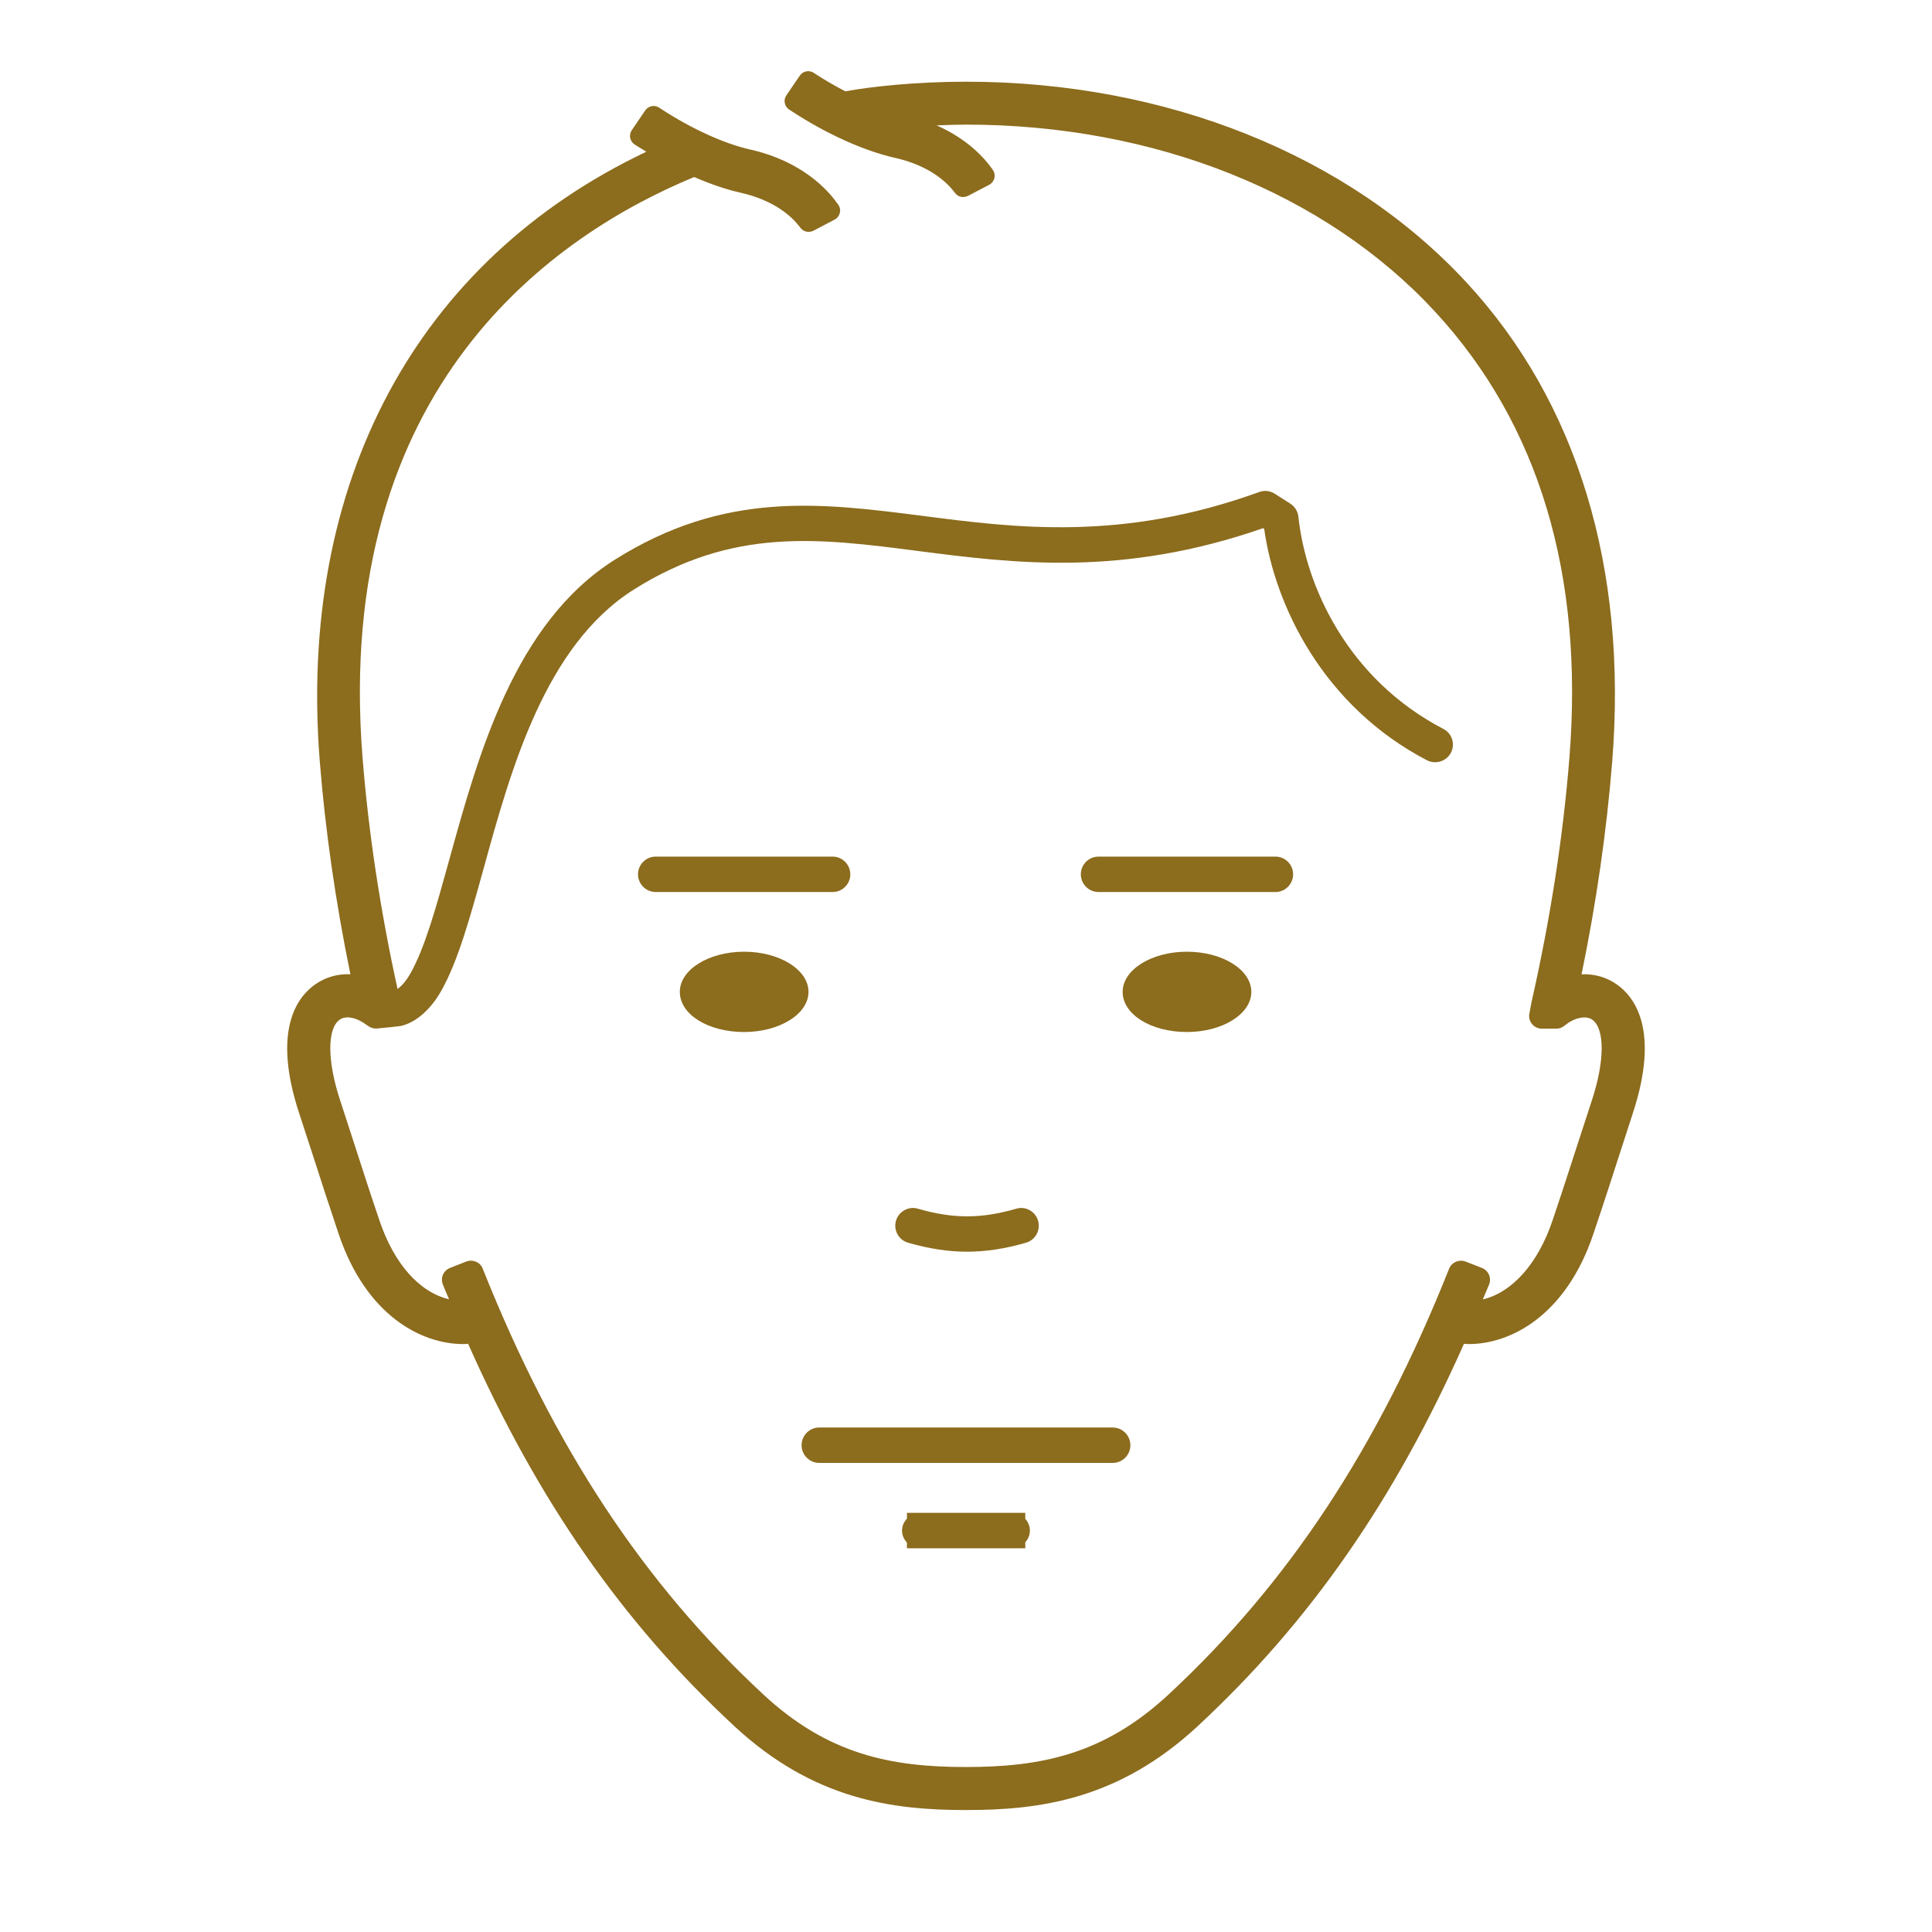
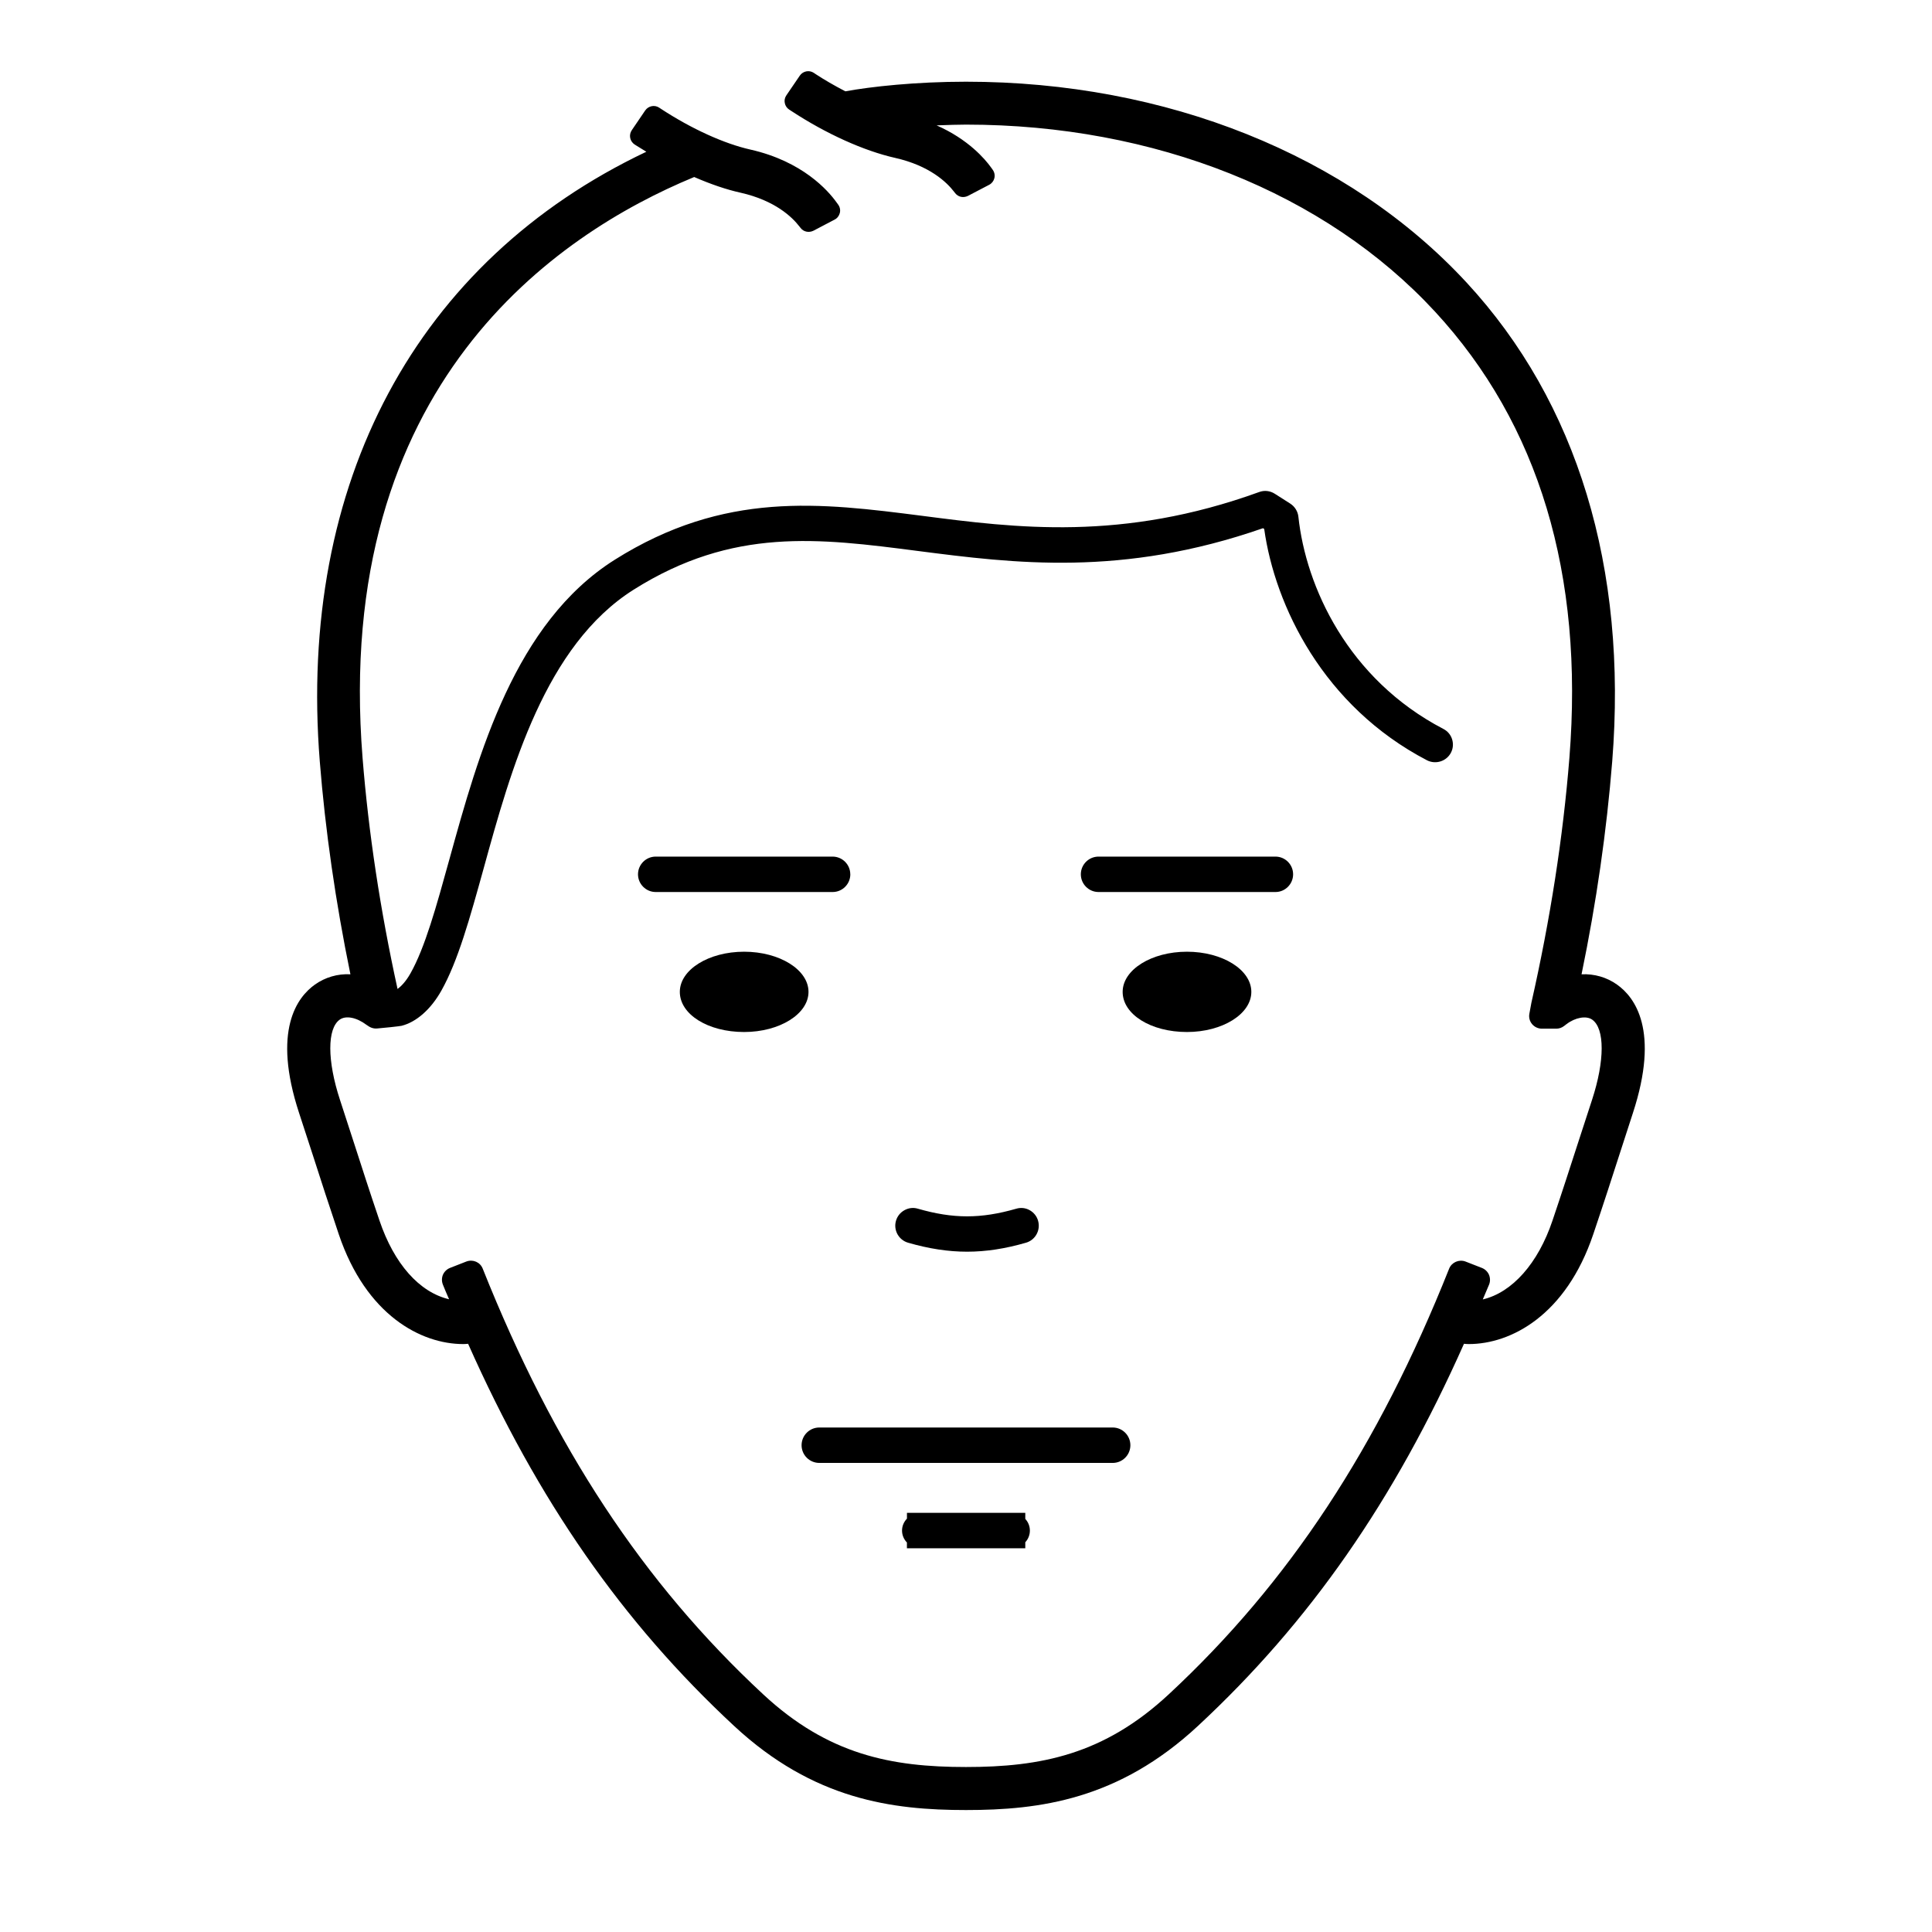
<svg xmlns="http://www.w3.org/2000/svg" width="48" height="48" viewBox="0 0 48 48">
  <g fill="none" fill-rule="evenodd">
    <path d="M0 48L48 48 48 0 0 0z" />
-     <g fill="#8C6C1D">
+     <g fill="#000">
      <path d="M17.08 29.835c.465 0 .944-.073 1.463-.223.234-.067.368-.312.301-.545-.032-.114-.108-.208-.212-.265-.1-.056-.219-.068-.33-.035-.88.253-1.565.253-2.444 0-.11-.034-.228-.021-.332.036-.105.057-.18.151-.213.265-.067.232.068.477.302.544.519.15.998.223 1.464.223" transform="translate(6.947 1.263)" />
      <path d="M33.228 23.199c-.254-.181-.563-.271-.882-.256.368-1.782.624-3.56.762-5.289.383-4.808-.867-8.922-3.617-11.896C26.559 2.586 22.025.767 17.053.767c-1.247 0-2.362.122-2.998.239-.282-.148-.516-.283-.733-.425L13.27.546c-.113-.074-.268-.044-.346.07l-.334.49c-.039.056-.054.126-.039.192.013.067.053.126.11.162l.052.034c.862.566 1.803.991 2.58 1.166.858.194 1.282.606 1.459.835l.033.042c.075.095.2.122.314.068l.532-.278c.064-.034.11-.094.127-.164s.003-.145-.04-.206l-.042-.059c-.15-.209-.564-.698-1.353-1.046.274-.011.555-.019.73-.019 4.68 0 8.927 1.694 11.654 4.648 2.579 2.794 3.701 6.524 3.337 11.088-.157 1.966-.475 4.01-.944 6.081l-.05.271c-.018.092.006.186.066.258.059.072.15.115.243.115h.361c.07 0 .135-.023.193-.067l.057-.044c.22-.168.493-.218.641-.113.315.222.313 1.023-.004 1.992l-.363 1.114c-.187.578-.38 1.176-.62 1.886-.358 1.064-1 1.786-1.731 1.959l.014-.035.021-.049c.041-.094.082-.19.123-.29.029-.077.027-.164-.005-.24-.033-.075-.096-.137-.174-.168l-.41-.16c-.16-.06-.342.02-.405.176-1.77 4.445-3.984 7.807-6.97 10.58-1.61 1.496-3.177 1.803-5.035 1.803s-3.425-.307-5.036-1.804c-2.985-2.772-5.198-6.134-6.97-10.578-.063-.161-.243-.238-.406-.177l-.409.16c-.077.031-.14.093-.173.168-.032.076-.033.163-.003.242.045.115.093.224.14.333l.016.035c-.74-.174-1.367-.882-1.73-1.956-.24-.706-.432-1.303-.618-1.88l-.364-1.12c-.318-.969-.32-1.77-.005-1.992.152-.107.417-.056.664.13l.067.044c.058.035.122.051.189.047.154-.011.575-.057.615-.067.368-.092.729-.41.989-.873.413-.734.708-1.8 1.05-3.033.68-2.47 1.53-5.543 3.728-6.93 2.467-1.555 4.598-1.28 7.064-.961 2.378.306 5.071.653 8.572-.566l.03.02c.266 1.903 1.466 4.403 4.046 5.747.216.108.48.025.592-.187.055-.104.065-.223.03-.336-.035-.112-.112-.203-.217-.257-2.373-1.237-3.417-3.535-3.602-5.273-.014-.132-.09-.253-.202-.325l-.386-.246c-.116-.073-.256-.09-.385-.042-3.406 1.234-6.047.893-8.377.591-2.521-.322-4.904-.628-7.635 1.092-2.484 1.567-3.384 4.822-4.11 7.45-.324 1.172-.604 2.185-.964 2.824-.121.216-.242.33-.322.39-.429-1.955-.721-3.885-.869-5.739-.74-9.28 4.832-13.022 8.22-14.426l.019-.008c.414.18.802.312 1.154.39.857.194 1.28.606 1.458.836l.032.04c.072.095.203.123.315.07l.53-.278c.065-.033.111-.093.129-.164.018-.071.004-.147-.04-.207l-.042-.058c-.213-.297-.847-1.019-2.14-1.311-.65-.146-1.458-.513-2.214-1.007l-.05-.033c-.113-.077-.269-.047-.349.068l-.333.49c-.038.056-.054.125-.04.193.013.066.053.125.11.163l.053.033c.078.05.159.1.238.147C3.4 5.218.446 10.732.998 17.655c.137 1.714.392 3.492.761 5.288-.32-.017-.629.076-.881.255-.437.309-1.07 1.135-.393 3.195L.82 27.42c.22.684.408 1.265.65 1.983.679 2.01 2.043 2.727 3.093 2.727.04 0 .077-.003.12-.007 1.733 3.899 3.833 6.917 6.608 9.494 1.975 1.836 3.936 2.09 5.762 2.09 1.826 0 3.788-.254 5.763-2.09 2.775-2.578 4.876-5.596 6.609-9.494.04.004.08.007.119.007 1.05 0 2.415-.717 3.093-2.728.263-.779.474-1.431.651-1.982l.332-1.024c.677-2.062.045-2.888-.391-3.196" transform="translate(6.947 1.263)" />
      <path d="M18.526 37.204v-.15c.074-.08.114-.182.114-.29 0-.108-.04-.21-.114-.29v-.151h-2.94v.144c-.079.082-.122.186-.122.297 0 .11.043.215.121.296v.144h2.941zM21.137 34.643c0-.242-.197-.44-.439-.44h-7.29c-.243 0-.44.198-.44.44 0 .243.197.44.44.44h7.29c.242 0 .439-.197.439-.44M25.18 20.459c0-.243-.197-.44-.438-.44h-4.396c-.243 0-.44.197-.44.44 0 .242.197.44.44.44h4.396c.241 0 .438-.198.438-.44M22.543 24.377c.881 0 1.599-.447 1.599-.997s-.718-.998-1.6-.998c-.88 0-1.597.447-1.597.998 0 .56.701.997 1.598.997M14.178 20.459c0-.243-.197-.44-.44-.44H9.344c-.242 0-.44.197-.44.44 0 .242.198.44.44.44h4.396c.242 0 .439-.198.439-.44M11.54 24.377c.882 0 1.6-.447 1.6-.997s-.718-.998-1.6-.998c-.881 0-1.597.447-1.597.998 0 .56.7.997 1.597.997" transform="translate(6.947 1.263)" />
    </g>
  </g>
</svg>
